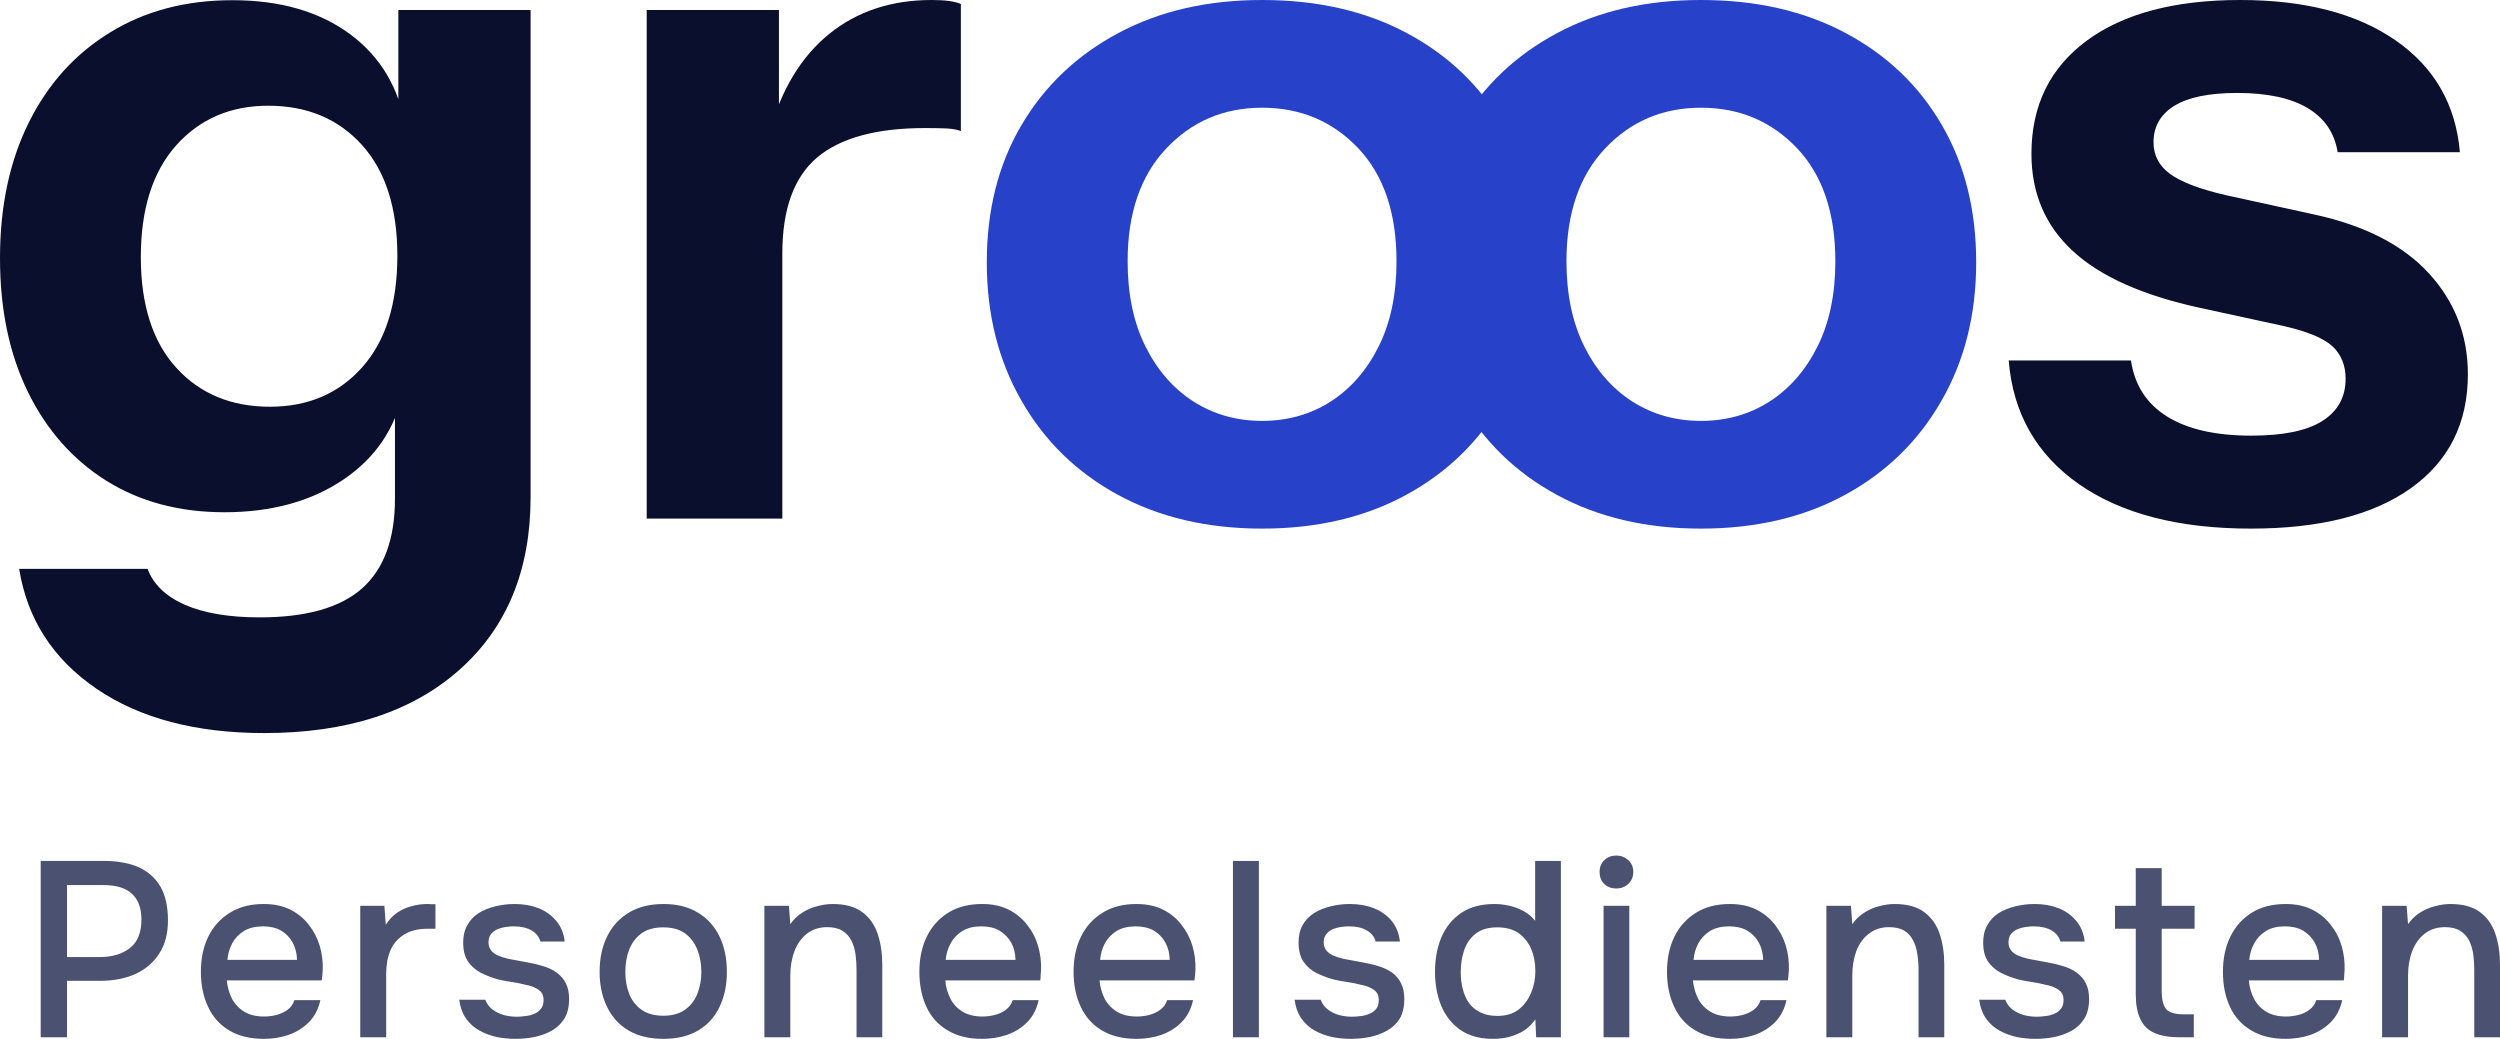
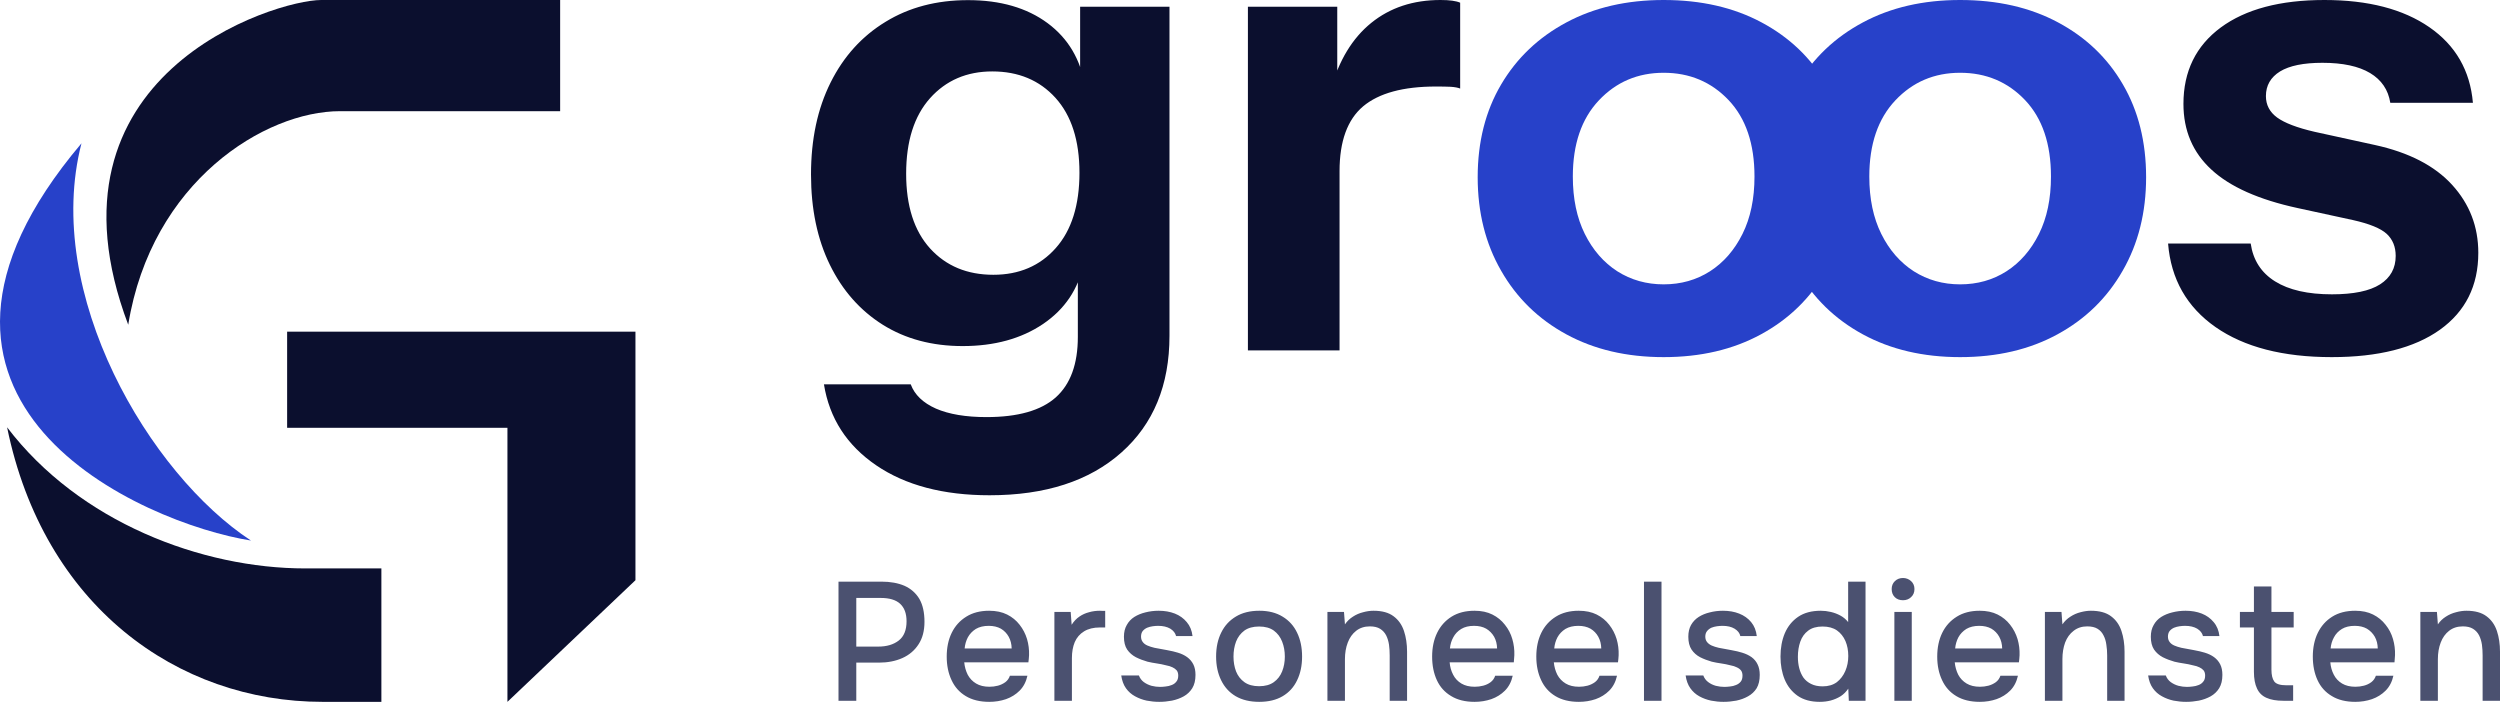
- <svg xmlns="http://www.w3.org/2000/svg" viewBox="0 0 125.33 52.08" width="501.32" height="208.32" role="img" aria-label="Groos Personeelsdiensten">
-   <g transform="translate(-1.38 26)">
-     <path fill="#0B0F2E" d="M14.63 10.75Q9.48 10.75 6.22 8.53Q2.95 6.3 2.34 2.52H8.78Q9.21 3.68 10.65 4.32Q12.1 4.95 14.4 4.95Q17.9 4.95 19.54 3.49Q21.18 2.02 21.18 -1V-6.53L21.6 -6.43Q21.03 -3.61 18.6 -1.96Q16.17 -0.32 12.63 -0.32Q9.24 -0.32 6.71 -1.9Q4.18 -3.49 2.78 -6.35Q1.38 -9.21 1.38 -13.06Q1.38 -16.96 2.83 -19.87Q4.28 -22.78 6.91 -24.38Q9.53 -25.99 13.03 -25.99Q16.63 -25.99 18.94 -24.28Q21.24 -22.57 21.72 -19.56L21.35 -19.51V-25.5H27.98V-1.08Q27.98 4.41 24.41 7.58Q20.84 10.75 14.63 10.75ZM14.91 -5.61Q17.78 -5.61 19.54 -7.59Q21.3 -9.57 21.3 -13.18Q21.3 -16.77 19.52 -18.74Q17.74 -20.7 14.83 -20.7Q11.99 -20.7 10.21 -18.71Q8.44 -16.72 8.44 -13.11Q8.44 -9.52 10.22 -7.56Q12 -5.61 14.91 -5.61Z M33.8 0V-25.5H40.43V-19.4H40.6V0ZM40.6 -13.3 39.95 -19.35Q40.85 -22.6 42.95 -24.3Q45.05 -26 48.09 -26Q49.1 -26 49.55 -25.8V-19.43Q49.3 -19.53 48.85 -19.56Q48.4 -19.58 47.75 -19.58Q44.11 -19.58 42.35 -18.11Q40.6 -16.63 40.6 -13.3Z M114.22 0.5Q108.8 0.5 105.6 -1.73Q102.4 -3.97 102.08 -7.93H108.21Q108.48 -6.08 110.02 -5.12Q111.56 -4.16 114.24 -4.16Q116.65 -4.16 117.81 -4.9Q118.97 -5.64 118.97 -7.01Q118.97 -8.03 118.3 -8.65Q117.63 -9.26 115.8 -9.67L111.7 -10.56Q107.36 -11.5 105.29 -13.42Q103.22 -15.33 103.22 -18.29Q103.22 -21.91 105.99 -23.96Q108.76 -26 113.68 -26Q118.55 -26 121.47 -23.98Q124.39 -21.96 124.7 -18.37H118.57Q118.34 -19.82 117.07 -20.58Q115.8 -21.34 113.53 -21.34Q111.44 -21.34 110.39 -20.7Q109.34 -20.05 109.34 -18.87Q109.34 -17.89 110.17 -17.28Q111.01 -16.67 112.95 -16.22L117.43 -15.24Q121.22 -14.41 123.16 -12.28Q125.1 -10.15 125.1 -7.24Q125.1 -3.57 122.25 -1.53Q119.4 0.5 114.22 0.5Z" />
-     <path fill="#2741C9" d="M64.65 0.5Q60.54 0.5 57.43 -1.19Q54.32 -2.88 52.59 -5.91Q50.85 -8.93 50.85 -12.85Q50.85 -16.78 52.59 -19.73Q54.33 -22.68 57.44 -24.34Q60.54 -26 64.65 -26Q68.81 -26 71.91 -24.34Q75.02 -22.68 76.73 -19.73Q78.45 -16.78 78.45 -12.85Q78.45 -8.93 76.71 -5.91Q74.98 -2.88 71.87 -1.19Q68.77 0.5 64.65 0.5ZM64.65 -4.9Q66.57 -4.9 68.09 -5.87Q69.61 -6.85 70.5 -8.64Q71.39 -10.43 71.39 -12.9Q71.39 -16.54 69.47 -18.57Q67.54 -20.6 64.65 -20.6Q61.77 -20.6 59.84 -18.55Q57.91 -16.5 57.91 -12.9Q57.91 -10.43 58.8 -8.64Q59.69 -6.85 61.21 -5.87Q62.74 -4.9 64.65 -4.9Z M86.65 0.5Q82.54 0.5 79.43 -1.19Q76.32 -2.88 74.59 -5.91Q72.85 -8.93 72.85 -12.85Q72.85 -16.78 74.59 -19.73Q76.33 -22.68 79.44 -24.34Q82.54 -26 86.65 -26Q90.81 -26 93.91 -24.34Q97.02 -22.68 98.73 -19.73Q100.45 -16.78 100.45 -12.85Q100.45 -8.93 98.71 -5.91Q96.98 -2.88 93.87 -1.19Q90.77 0.5 86.65 0.5ZM86.65 -4.9Q88.57 -4.9 90.09 -5.87Q91.61 -6.85 92.5 -8.64Q93.39 -10.43 93.39 -12.9Q93.39 -16.54 91.47 -18.57Q89.54 -20.6 86.65 -20.6Q83.77 -20.6 81.84 -18.55Q79.91 -16.5 79.91 -12.9Q79.91 -10.43 80.8 -8.64Q81.69 -6.85 83.21 -5.87Q84.74 -4.9 86.65 -4.9Z" />
+ <svg xmlns="http://www.w3.org/2000/svg" viewBox="0 0 185.51 52.08" width="742.04" height="208.32" role="img" aria-label="Groos Personeelsdiensten">
+   <g transform="scale(0.5208)">
+     <path fill="#0B0F2E" d="M18.27 46.27C4.78 10.57 39.22 0 45.76 0H79.81V15.84H48.45C37.76 15.84 21.58 25.83 18.27 46.27ZM1.01 60.88C11.3 74.4 28.75 80.99 43.49 80.99H54.34V100H45.96C25.23 100 6.21 86.29 1.01 60.88ZM40.91 47.26H90.54V82.67L72.3 100V60.95H40.91Z" />
+     <path fill="#2741C9" d="M11.61 20.42C6.07 41.87 21.35 67.6 35.76 77.02C20.47 74.6 -19.66 57.39 11.61 20.42Z" />
  </g>
-   <g transform="translate(1 52)">
-     <path fill="#4B5170" d="M1.04 0V-8.84H4.23Q5.22 -8.84 5.94 -8.53Q6.65 -8.21 7.04 -7.56Q7.42 -6.9 7.42 -5.86Q7.42 -4.86 6.98 -4.19Q6.54 -3.51 5.78 -3.17Q5.02 -2.83 4.03 -2.83H2.36V0ZM2.36 -4.02H3.99Q4.93 -4.02 5.51 -4.47Q6.09 -4.92 6.09 -5.9Q6.09 -6.76 5.61 -7.2Q5.14 -7.63 4.17 -7.63H2.36Z M12.23 0.08Q11.19 0.08 10.48 -0.35Q9.78 -0.77 9.43 -1.53Q9.07 -2.29 9.07 -3.28Q9.07 -4.28 9.44 -5.04Q9.81 -5.8 10.52 -6.24Q11.22 -6.68 12.22 -6.68Q12.99 -6.68 13.55 -6.4Q14.11 -6.12 14.48 -5.64Q14.85 -5.17 15.03 -4.58Q15.2 -4 15.18 -3.38Q15.17 -3.24 15.16 -3.11Q15.15 -2.98 15.13 -2.85H10.37Q10.42 -2.35 10.63 -1.93Q10.85 -1.52 11.25 -1.28Q11.65 -1.04 12.24 -1.04Q12.56 -1.04 12.87 -1.12Q13.17 -1.2 13.42 -1.38Q13.66 -1.56 13.76 -1.86H15.06Q14.91 -1.18 14.48 -0.75Q14.06 -0.33 13.47 -0.12Q12.88 0.08 12.23 0.08ZM13.89 -3.88Q13.88 -4.37 13.67 -4.75Q13.46 -5.13 13.09 -5.35Q12.71 -5.56 12.19 -5.56Q11.62 -5.56 11.23 -5.33Q10.85 -5.09 10.64 -4.71Q10.44 -4.33 10.4 -3.88Z M17.06 0V-6.59H18.27L18.34 -5.64Q18.59 -6.03 18.92 -6.25Q19.24 -6.47 19.63 -6.57Q20.01 -6.68 20.44 -6.68Q20.55 -6.68 20.65 -6.67Q20.75 -6.67 20.83 -6.67V-5.44H20.44Q19.73 -5.44 19.26 -5.15Q18.79 -4.86 18.57 -4.35Q18.36 -3.84 18.36 -3.17V0Z M24.84 0.08Q24.38 0.08 23.91 -0.01Q23.45 -0.11 23.05 -0.33Q22.64 -0.55 22.37 -0.93Q22.1 -1.31 22.02 -1.88H23.33Q23.44 -1.58 23.69 -1.39Q23.95 -1.2 24.27 -1.11Q24.59 -1.03 24.9 -1.03Q25.09 -1.03 25.32 -1.06Q25.55 -1.08 25.77 -1.17Q25.98 -1.25 26.11 -1.42Q26.25 -1.58 26.25 -1.87Q26.25 -2.1 26.14 -2.25Q26.02 -2.39 25.83 -2.48Q25.63 -2.58 25.35 -2.63Q25.01 -2.72 24.66 -2.77Q24.31 -2.82 23.97 -2.9Q23.51 -3.03 23.11 -3.23Q22.71 -3.44 22.46 -3.8Q22.22 -4.16 22.22 -4.75Q22.22 -5.26 22.43 -5.62Q22.63 -5.99 22.99 -6.22Q23.36 -6.45 23.82 -6.56Q24.29 -6.68 24.8 -6.68Q25.46 -6.68 26 -6.47Q26.53 -6.26 26.88 -5.84Q27.24 -5.42 27.31 -4.8H26.09Q26.01 -5.13 25.66 -5.35Q25.3 -5.56 24.76 -5.56Q24.58 -5.56 24.36 -5.53Q24.14 -5.5 23.94 -5.42Q23.74 -5.33 23.61 -5.17Q23.49 -5.01 23.49 -4.76Q23.49 -4.53 23.61 -4.37Q23.73 -4.2 23.96 -4.1Q24.19 -4 24.49 -3.93Q24.91 -3.85 25.41 -3.76Q25.9 -3.67 26.22 -3.57Q26.62 -3.45 26.91 -3.24Q27.21 -3.02 27.37 -2.7Q27.53 -2.38 27.53 -1.92Q27.53 -1.32 27.29 -0.93Q27.05 -0.55 26.66 -0.33Q26.26 -0.11 25.78 -0.01Q25.31 0.08 24.84 0.08Z M32.26 0.08Q31.23 0.08 30.51 -0.34Q29.8 -0.76 29.43 -1.53Q29.06 -2.29 29.06 -3.28Q29.06 -4.3 29.44 -5.06Q29.81 -5.82 30.53 -6.25Q31.24 -6.68 32.27 -6.68Q33.29 -6.68 34 -6.24Q34.71 -5.81 35.07 -5.05Q35.44 -4.29 35.44 -3.28Q35.44 -2.28 35.07 -1.52Q34.71 -0.76 34 -0.34Q33.29 0.08 32.26 0.08ZM32.25 -1.08Q32.92 -1.08 33.34 -1.38Q33.76 -1.68 33.96 -2.18Q34.16 -2.68 34.16 -3.28Q34.16 -3.88 33.96 -4.39Q33.76 -4.9 33.34 -5.21Q32.92 -5.51 32.25 -5.51Q31.58 -5.51 31.16 -5.21Q30.74 -4.9 30.54 -4.39Q30.35 -3.88 30.35 -3.28Q30.35 -2.68 30.54 -2.18Q30.74 -1.68 31.16 -1.38Q31.58 -1.08 32.25 -1.08Z M37.32 0V-6.59H38.55L38.62 -5.67Q38.86 -6.02 39.21 -6.24Q39.56 -6.47 39.97 -6.57Q40.37 -6.68 40.74 -6.68Q41.69 -6.68 42.23 -6.27Q42.77 -5.87 43 -5.18Q43.23 -4.49 43.23 -3.64V0H41.94V-3.37Q41.94 -3.78 41.89 -4.16Q41.83 -4.55 41.68 -4.85Q41.52 -5.16 41.23 -5.34Q40.94 -5.52 40.47 -5.52Q39.87 -5.52 39.45 -5.19Q39.04 -4.87 38.83 -4.32Q38.62 -3.77 38.62 -3.09V0Z M48.24 0.08Q47.2 0.08 46.5 -0.35Q45.79 -0.77 45.44 -1.53Q45.09 -2.29 45.09 -3.28Q45.09 -4.28 45.46 -5.04Q45.83 -5.8 46.53 -6.24Q47.23 -6.68 48.24 -6.68Q49 -6.68 49.56 -6.4Q50.12 -6.12 50.49 -5.64Q50.87 -5.17 51.04 -4.58Q51.21 -4 51.19 -3.38Q51.18 -3.24 51.17 -3.11Q51.17 -2.98 51.15 -2.85H46.39Q46.43 -2.35 46.65 -1.93Q46.86 -1.52 47.26 -1.28Q47.66 -1.04 48.25 -1.04Q48.57 -1.04 48.88 -1.12Q49.19 -1.2 49.43 -1.38Q49.67 -1.56 49.77 -1.86H51.07Q50.92 -1.18 50.49 -0.75Q50.07 -0.33 49.48 -0.12Q48.89 0.08 48.24 0.08ZM49.91 -3.88Q49.9 -4.37 49.69 -4.75Q49.47 -5.13 49.1 -5.35Q48.73 -5.56 48.2 -5.56Q47.63 -5.56 47.25 -5.33Q46.86 -5.09 46.66 -4.71Q46.45 -4.33 46.41 -3.88Z M55.98 0.08Q54.94 0.08 54.23 -0.35Q53.53 -0.77 53.18 -1.53Q52.82 -2.29 52.82 -3.28Q52.82 -4.28 53.19 -5.04Q53.56 -5.8 54.27 -6.24Q54.97 -6.68 55.97 -6.68Q56.74 -6.68 57.3 -6.4Q57.86 -6.12 58.23 -5.64Q58.6 -5.17 58.78 -4.58Q58.95 -4 58.93 -3.38Q58.92 -3.24 58.91 -3.11Q58.9 -2.98 58.88 -2.85H54.12Q54.17 -2.35 54.38 -1.93Q54.6 -1.52 55 -1.28Q55.4 -1.04 55.99 -1.04Q56.31 -1.04 56.62 -1.12Q56.92 -1.2 57.17 -1.38Q57.41 -1.56 57.51 -1.86H58.81Q58.66 -1.18 58.23 -0.75Q57.81 -0.33 57.22 -0.12Q56.63 0.08 55.98 0.08ZM57.64 -3.88Q57.63 -4.37 57.42 -4.75Q57.21 -5.13 56.84 -5.35Q56.46 -5.56 55.94 -5.56Q55.37 -5.56 54.98 -5.33Q54.6 -5.09 54.39 -4.71Q54.19 -4.33 54.15 -3.88Z M60.81 0V-8.84H62.11V0Z M66.71 0.08Q66.25 0.08 65.79 -0.01Q65.32 -0.11 64.92 -0.33Q64.52 -0.55 64.25 -0.93Q63.98 -1.31 63.9 -1.88H65.21Q65.32 -1.58 65.57 -1.39Q65.82 -1.2 66.14 -1.11Q66.47 -1.03 66.77 -1.03Q66.96 -1.03 67.2 -1.06Q67.43 -1.08 67.64 -1.17Q67.85 -1.25 67.99 -1.42Q68.12 -1.58 68.12 -1.87Q68.12 -2.1 68.01 -2.25Q67.9 -2.39 67.7 -2.48Q67.51 -2.58 67.23 -2.63Q66.89 -2.72 66.54 -2.77Q66.18 -2.82 65.84 -2.9Q65.38 -3.03 64.98 -3.23Q64.58 -3.44 64.34 -3.8Q64.1 -4.16 64.1 -4.75Q64.1 -5.26 64.3 -5.62Q64.51 -5.99 64.87 -6.22Q65.23 -6.45 65.7 -6.56Q66.16 -6.68 66.67 -6.68Q67.34 -6.68 67.87 -6.47Q68.41 -6.26 68.76 -5.84Q69.11 -5.42 69.18 -4.8H67.96Q67.89 -5.13 67.53 -5.35Q67.18 -5.56 66.64 -5.56Q66.45 -5.56 66.23 -5.53Q66.01 -5.5 65.81 -5.42Q65.62 -5.33 65.49 -5.17Q65.36 -5.01 65.36 -4.76Q65.36 -4.53 65.48 -4.37Q65.61 -4.2 65.83 -4.1Q66.06 -4 66.36 -3.93Q66.79 -3.85 67.28 -3.76Q67.78 -3.67 68.09 -3.57Q68.49 -3.45 68.79 -3.24Q69.09 -3.02 69.24 -2.7Q69.4 -2.38 69.4 -1.92Q69.4 -1.32 69.17 -0.93Q68.93 -0.55 68.53 -0.33Q68.14 -0.11 67.66 -0.01Q67.18 0.08 66.71 0.08Z M73.85 0.08Q72.86 0.08 72.21 -0.37Q71.57 -0.82 71.25 -1.58Q70.94 -2.34 70.94 -3.28Q70.94 -4.25 71.26 -5.01Q71.59 -5.78 72.25 -6.23Q72.91 -6.68 73.93 -6.68Q74.3 -6.68 74.68 -6.59Q75.06 -6.5 75.39 -6.32Q75.72 -6.14 75.96 -5.84V-8.84H77.25V0H76.01L75.97 -0.9Q75.74 -0.56 75.41 -0.34Q75.07 -0.13 74.67 -0.02Q74.28 0.08 73.85 0.08ZM74.07 -1.07Q74.7 -1.07 75.12 -1.38Q75.53 -1.7 75.75 -2.21Q75.97 -2.72 75.97 -3.32Q75.97 -3.94 75.76 -4.43Q75.54 -4.93 75.13 -5.22Q74.71 -5.51 74.06 -5.51Q73.39 -5.51 72.99 -5.2Q72.59 -4.9 72.41 -4.39Q72.23 -3.88 72.23 -3.26Q72.23 -2.81 72.33 -2.42Q72.43 -2.03 72.64 -1.72Q72.86 -1.42 73.21 -1.25Q73.56 -1.07 74.07 -1.07Z M79.39 0V-6.59H80.68V0ZM80.03 -7.46Q79.65 -7.46 79.42 -7.69Q79.19 -7.92 79.19 -8.29Q79.19 -8.65 79.43 -8.88Q79.67 -9.11 80.03 -9.11Q80.37 -9.11 80.63 -8.88Q80.88 -8.65 80.88 -8.29Q80.88 -7.92 80.63 -7.69Q80.39 -7.46 80.03 -7.46Z M85.73 0.08Q84.69 0.08 83.98 -0.35Q83.28 -0.77 82.93 -1.53Q82.57 -2.29 82.57 -3.28Q82.57 -4.28 82.94 -5.04Q83.31 -5.8 84.02 -6.24Q84.72 -6.68 85.72 -6.68Q86.49 -6.68 87.05 -6.4Q87.61 -6.12 87.98 -5.64Q88.35 -5.17 88.53 -4.58Q88.7 -4 88.68 -3.38Q88.67 -3.24 88.66 -3.11Q88.65 -2.98 88.63 -2.85H83.87Q83.92 -2.35 84.13 -1.93Q84.35 -1.52 84.75 -1.28Q85.15 -1.04 85.74 -1.04Q86.06 -1.04 86.37 -1.12Q86.67 -1.2 86.92 -1.38Q87.16 -1.56 87.26 -1.86H88.56Q88.41 -1.18 87.98 -0.75Q87.56 -0.33 86.97 -0.12Q86.38 0.08 85.73 0.08ZM87.39 -3.88Q87.38 -4.37 87.17 -4.75Q86.96 -5.13 86.59 -5.35Q86.21 -5.56 85.69 -5.56Q85.12 -5.56 84.73 -5.33Q84.35 -5.09 84.14 -4.71Q83.94 -4.33 83.9 -3.88Z M90.56 0V-6.59H91.79L91.86 -5.67Q92.1 -6.02 92.45 -6.24Q92.8 -6.47 93.2 -6.57Q93.61 -6.68 93.97 -6.68Q94.93 -6.68 95.47 -6.27Q96.01 -5.87 96.24 -5.18Q96.47 -4.49 96.47 -3.64V0H95.18V-3.37Q95.18 -3.78 95.12 -4.16Q95.07 -4.55 94.91 -4.85Q94.76 -5.16 94.47 -5.34Q94.18 -5.52 93.7 -5.52Q93.11 -5.52 92.69 -5.19Q92.27 -4.87 92.06 -4.32Q91.86 -3.77 91.86 -3.09V0Z M101.04 0.08Q100.58 0.08 100.11 -0.01Q99.65 -0.11 99.25 -0.33Q98.84 -0.55 98.57 -0.93Q98.3 -1.31 98.22 -1.88H99.53Q99.64 -1.58 99.89 -1.39Q100.15 -1.2 100.47 -1.11Q100.79 -1.03 101.1 -1.03Q101.29 -1.03 101.52 -1.06Q101.75 -1.08 101.97 -1.17Q102.18 -1.25 102.31 -1.42Q102.45 -1.58 102.45 -1.87Q102.45 -2.1 102.34 -2.25Q102.22 -2.39 102.03 -2.48Q101.83 -2.58 101.55 -2.63Q101.21 -2.72 100.86 -2.77Q100.51 -2.82 100.17 -2.9Q99.71 -3.03 99.31 -3.23Q98.91 -3.44 98.66 -3.8Q98.42 -4.16 98.42 -4.75Q98.42 -5.26 98.63 -5.62Q98.83 -5.99 99.19 -6.22Q99.56 -6.45 100.02 -6.56Q100.49 -6.68 101 -6.68Q101.66 -6.68 102.2 -6.47Q102.73 -6.26 103.08 -5.84Q103.44 -5.42 103.51 -4.8H102.29Q102.21 -5.13 101.86 -5.35Q101.5 -5.56 100.96 -5.56Q100.78 -5.56 100.56 -5.53Q100.34 -5.5 100.14 -5.42Q99.94 -5.33 99.81 -5.17Q99.69 -5.01 99.69 -4.76Q99.69 -4.53 99.81 -4.37Q99.93 -4.2 100.16 -4.1Q100.39 -4 100.69 -3.93Q101.11 -3.85 101.61 -3.76Q102.1 -3.67 102.42 -3.57Q102.82 -3.45 103.11 -3.24Q103.41 -3.02 103.57 -2.7Q103.73 -2.38 103.73 -1.92Q103.73 -1.32 103.49 -0.93Q103.25 -0.55 102.86 -0.33Q102.46 -0.11 101.98 -0.01Q101.51 0.08 101.04 0.08Z M108.26 0Q107.48 0 107 -0.22Q106.52 -0.43 106.3 -0.91Q106.07 -1.39 106.07 -2.15V-5.44H105.03V-6.59H106.07V-8.48H107.37V-6.59H109.02V-5.44H107.37V-2.31Q107.37 -1.72 107.58 -1.43Q107.79 -1.15 108.47 -1.15H108.98V0Z M113.59 0.08Q112.55 0.08 111.85 -0.35Q111.14 -0.77 110.79 -1.53Q110.44 -2.29 110.44 -3.28Q110.44 -4.28 110.81 -5.04Q111.18 -5.8 111.88 -6.24Q112.58 -6.68 113.59 -6.68Q114.35 -6.68 114.91 -6.4Q115.47 -6.12 115.84 -5.64Q116.22 -5.17 116.39 -4.58Q116.56 -4 116.54 -3.38Q116.53 -3.24 116.52 -3.11Q116.52 -2.98 116.5 -2.85H111.74Q111.78 -2.35 112 -1.93Q112.21 -1.52 112.61 -1.28Q113.01 -1.04 113.6 -1.04Q113.92 -1.04 114.23 -1.12Q114.54 -1.2 114.78 -1.38Q115.02 -1.56 115.12 -1.86H116.42Q116.27 -1.18 115.84 -0.75Q115.42 -0.33 114.83 -0.12Q114.24 0.08 113.59 0.08ZM115.26 -3.88Q115.25 -4.37 115.04 -4.75Q114.82 -5.13 114.45 -5.35Q114.08 -5.56 113.55 -5.56Q112.98 -5.56 112.6 -5.33Q112.21 -5.09 112.01 -4.71Q111.8 -4.33 111.76 -3.88Z M118.42 0V-6.59H119.65L119.72 -5.67Q119.96 -6.02 120.31 -6.24Q120.66 -6.47 121.07 -6.57Q121.47 -6.68 121.84 -6.68Q122.79 -6.68 123.33 -6.27Q123.87 -5.87 124.1 -5.18Q124.33 -4.49 124.33 -3.64V0H123.04V-3.37Q123.04 -3.78 122.99 -4.16Q122.93 -4.55 122.78 -4.85Q122.62 -5.16 122.33 -5.34Q122.04 -5.52 121.57 -5.52Q120.97 -5.52 120.55 -5.19Q120.14 -4.87 119.93 -4.32Q119.72 -3.77 119.72 -3.09V0Z" />
+   <g transform="translate(60.18 0)">
+     <g transform="translate(-1.38 26)">
+       <path fill="#0B0F2E" d="M14.63 10.75Q9.48 10.75 6.22 8.53Q2.95 6.3 2.34 2.52H8.78Q9.21 3.68 10.65 4.32Q12.1 4.95 14.4 4.95Q17.9 4.95 19.54 3.49Q21.18 2.02 21.18 -1V-6.53L21.6 -6.43Q21.03 -3.61 18.6 -1.96Q16.17 -0.32 12.63 -0.32Q9.24 -0.32 6.71 -1.9Q4.18 -3.49 2.78 -6.35Q1.38 -9.21 1.38 -13.06Q1.38 -16.96 2.83 -19.87Q4.28 -22.78 6.91 -24.38Q9.53 -25.99 13.03 -25.99Q16.63 -25.99 18.94 -24.28Q21.24 -22.57 21.72 -19.56L21.35 -19.51V-25.5H27.98V-1.08Q27.98 4.41 24.41 7.58Q20.84 10.75 14.63 10.75ZM14.91 -5.61Q17.78 -5.61 19.54 -7.59Q21.3 -9.57 21.3 -13.18Q21.3 -16.77 19.52 -18.74Q17.74 -20.7 14.83 -20.7Q11.99 -20.7 10.21 -18.71Q8.44 -16.72 8.44 -13.11Q8.44 -9.52 10.22 -7.56Q12 -5.61 14.91 -5.61Z M33.8 0V-25.5H40.43V-19.4H40.6V0ZM40.6 -13.3 39.95 -19.35Q40.85 -22.6 42.95 -24.3Q45.05 -26 48.09 -26Q49.1 -26 49.55 -25.8V-19.43Q49.3 -19.53 48.85 -19.56Q48.4 -19.58 47.75 -19.58Q44.11 -19.58 42.35 -18.11Q40.6 -16.63 40.6 -13.3Z M114.22 0.5Q108.8 0.5 105.6 -1.73Q102.4 -3.97 102.08 -7.93H108.21Q108.48 -6.08 110.02 -5.12Q111.56 -4.16 114.24 -4.16Q116.65 -4.16 117.81 -4.9Q118.97 -5.64 118.97 -7.01Q118.97 -8.03 118.3 -8.65Q117.63 -9.26 115.8 -9.67L111.7 -10.56Q107.36 -11.5 105.29 -13.42Q103.22 -15.33 103.22 -18.29Q103.22 -21.91 105.99 -23.96Q108.76 -26 113.68 -26Q118.55 -26 121.47 -23.98Q124.39 -21.96 124.7 -18.37H118.57Q118.34 -19.82 117.07 -20.58Q115.8 -21.34 113.53 -21.34Q111.44 -21.34 110.39 -20.7Q109.34 -20.05 109.34 -18.87Q109.34 -17.89 110.17 -17.28Q111.01 -16.67 112.95 -16.22L117.43 -15.24Q121.22 -14.41 123.16 -12.28Q125.1 -10.15 125.1 -7.24Q125.1 -3.57 122.25 -1.53Q119.4 0.5 114.22 0.5Z" />
+       <path fill="#2741C9" d="M64.65 0.5Q60.54 0.5 57.43 -1.19Q54.32 -2.88 52.59 -5.91Q50.85 -8.93 50.85 -12.85Q50.85 -16.78 52.59 -19.73Q54.33 -22.68 57.44 -24.34Q60.54 -26 64.65 -26Q68.81 -26 71.91 -24.34Q75.02 -22.68 76.73 -19.73Q78.45 -16.78 78.45 -12.85Q78.45 -8.93 76.71 -5.91Q74.98 -2.88 71.87 -1.19Q68.77 0.5 64.65 0.5ZM64.65 -4.9Q66.57 -4.9 68.09 -5.87Q69.61 -6.85 70.5 -8.64Q71.39 -10.43 71.39 -12.9Q71.39 -16.54 69.47 -18.57Q67.54 -20.6 64.65 -20.6Q61.77 -20.6 59.84 -18.55Q57.91 -16.5 57.91 -12.9Q57.91 -10.43 58.8 -8.64Q59.69 -6.85 61.21 -5.87Q62.74 -4.9 64.65 -4.9Z M86.65 0.5Q82.54 0.5 79.43 -1.19Q76.32 -2.88 74.59 -5.91Q72.85 -8.93 72.85 -12.85Q72.85 -16.78 74.59 -19.73Q76.33 -22.68 79.44 -24.34Q82.54 -26 86.65 -26Q90.81 -26 93.91 -24.34Q97.02 -22.68 98.73 -19.73Q100.45 -16.78 100.45 -12.85Q100.45 -8.93 98.71 -5.91Q96.98 -2.88 93.87 -1.19Q90.77 0.5 86.65 0.5ZM86.65 -4.9Q88.57 -4.9 90.09 -5.87Q91.61 -6.85 92.5 -8.64Q93.39 -10.43 93.39 -12.9Q93.39 -16.54 91.47 -18.57Q89.54 -20.6 86.65 -20.6Q83.77 -20.6 81.84 -18.55Q79.91 -16.5 79.91 -12.9Q79.91 -10.43 80.8 -8.64Q81.69 -6.85 83.21 -5.87Q84.74 -4.9 86.65 -4.9Z" />
+     </g>
+     <g transform="translate(1 52)">
+       <path fill="#4B5170" d="M1.04 0V-8.84H4.23Q5.22 -8.84 5.94 -8.53Q6.65 -8.21 7.04 -7.56Q7.42 -6.9 7.42 -5.86Q7.42 -4.86 6.98 -4.19Q6.54 -3.51 5.78 -3.17Q5.02 -2.83 4.03 -2.83H2.36V0ZM2.36 -4.02H3.99Q4.93 -4.02 5.51 -4.47Q6.09 -4.92 6.09 -5.9Q6.09 -6.76 5.61 -7.2Q5.14 -7.63 4.17 -7.63H2.36Z M12.23 0.08Q11.19 0.08 10.48 -0.35Q9.78 -0.77 9.43 -1.53Q9.07 -2.29 9.07 -3.28Q9.07 -4.28 9.44 -5.04Q9.81 -5.8 10.52 -6.24Q11.22 -6.68 12.22 -6.68Q12.99 -6.68 13.55 -6.4Q14.11 -6.12 14.48 -5.64Q14.85 -5.17 15.03 -4.58Q15.2 -4 15.18 -3.38Q15.17 -3.24 15.16 -3.11Q15.15 -2.98 15.13 -2.85H10.37Q10.42 -2.35 10.63 -1.93Q10.85 -1.52 11.25 -1.28Q11.65 -1.04 12.24 -1.04Q12.56 -1.04 12.87 -1.12Q13.17 -1.2 13.42 -1.38Q13.66 -1.56 13.76 -1.86H15.06Q14.91 -1.18 14.48 -0.75Q14.06 -0.33 13.47 -0.12Q12.88 0.08 12.23 0.08ZM13.89 -3.88Q13.88 -4.37 13.67 -4.75Q13.46 -5.13 13.09 -5.35Q12.71 -5.56 12.19 -5.56Q11.62 -5.56 11.23 -5.33Q10.85 -5.09 10.64 -4.71Q10.44 -4.33 10.4 -3.88Z M17.06 0V-6.59H18.27L18.34 -5.64Q18.59 -6.03 18.92 -6.25Q19.24 -6.47 19.63 -6.57Q20.01 -6.68 20.44 -6.68Q20.55 -6.68 20.65 -6.67Q20.75 -6.67 20.83 -6.67V-5.44H20.44Q19.73 -5.44 19.26 -5.15Q18.79 -4.86 18.57 -4.35Q18.36 -3.84 18.36 -3.17V0Z M24.84 0.08Q24.38 0.08 23.91 -0.01Q23.45 -0.11 23.05 -0.33Q22.64 -0.55 22.37 -0.93Q22.1 -1.31 22.02 -1.88H23.33Q23.44 -1.58 23.69 -1.39Q23.95 -1.2 24.27 -1.11Q24.59 -1.03 24.9 -1.03Q25.09 -1.03 25.32 -1.06Q25.55 -1.08 25.77 -1.17Q25.98 -1.25 26.11 -1.42Q26.25 -1.58 26.25 -1.87Q26.25 -2.1 26.14 -2.25Q26.02 -2.39 25.83 -2.48Q25.63 -2.58 25.35 -2.63Q25.01 -2.72 24.66 -2.77Q24.31 -2.82 23.97 -2.9Q23.51 -3.03 23.11 -3.23Q22.71 -3.44 22.46 -3.8Q22.22 -4.16 22.22 -4.75Q22.22 -5.26 22.43 -5.62Q22.63 -5.99 22.99 -6.22Q23.36 -6.45 23.82 -6.56Q24.29 -6.68 24.8 -6.68Q25.46 -6.68 26 -6.47Q26.53 -6.26 26.88 -5.84Q27.24 -5.42 27.31 -4.8H26.09Q26.01 -5.13 25.66 -5.35Q25.3 -5.56 24.76 -5.56Q24.58 -5.56 24.36 -5.53Q24.14 -5.5 23.94 -5.42Q23.74 -5.33 23.61 -5.17Q23.49 -5.01 23.49 -4.76Q23.49 -4.53 23.61 -4.37Q23.73 -4.2 23.96 -4.1Q24.19 -4 24.49 -3.93Q24.91 -3.85 25.41 -3.76Q25.9 -3.67 26.22 -3.57Q26.62 -3.45 26.91 -3.24Q27.21 -3.02 27.37 -2.7Q27.53 -2.38 27.53 -1.92Q27.53 -1.32 27.29 -0.93Q27.05 -0.55 26.66 -0.33Q26.26 -0.11 25.78 -0.01Q25.31 0.08 24.84 0.08Z M32.26 0.08Q31.23 0.08 30.51 -0.34Q29.8 -0.76 29.43 -1.53Q29.06 -2.29 29.06 -3.28Q29.06 -4.3 29.44 -5.06Q29.81 -5.82 30.53 -6.25Q31.24 -6.68 32.27 -6.68Q33.29 -6.68 34 -6.24Q34.71 -5.81 35.07 -5.05Q35.44 -4.29 35.44 -3.28Q35.44 -2.28 35.07 -1.52Q34.71 -0.76 34 -0.34Q33.29 0.08 32.26 0.08ZM32.25 -1.08Q32.92 -1.08 33.34 -1.38Q33.76 -1.68 33.96 -2.18Q34.16 -2.68 34.16 -3.28Q34.16 -3.88 33.96 -4.39Q33.76 -4.9 33.34 -5.21Q32.92 -5.51 32.25 -5.51Q31.58 -5.51 31.16 -5.21Q30.74 -4.9 30.54 -4.39Q30.35 -3.88 30.35 -3.28Q30.35 -2.68 30.54 -2.18Q30.74 -1.68 31.16 -1.38Q31.58 -1.08 32.25 -1.08Z M37.32 0V-6.59H38.55L38.62 -5.67Q38.86 -6.02 39.21 -6.24Q39.56 -6.47 39.97 -6.57Q40.37 -6.68 40.74 -6.68Q41.69 -6.68 42.23 -6.27Q42.77 -5.87 43 -5.18Q43.23 -4.49 43.23 -3.64V0H41.94V-3.37Q41.94 -3.78 41.89 -4.16Q41.83 -4.55 41.68 -4.85Q41.52 -5.16 41.23 -5.34Q40.94 -5.52 40.47 -5.52Q39.87 -5.52 39.45 -5.19Q39.04 -4.87 38.83 -4.32Q38.62 -3.77 38.62 -3.09V0Z M48.24 0.08Q47.2 0.08 46.5 -0.35Q45.79 -0.77 45.44 -1.53Q45.09 -2.29 45.09 -3.28Q45.09 -4.28 45.46 -5.04Q45.83 -5.8 46.53 -6.24Q47.23 -6.68 48.24 -6.68Q49 -6.68 49.56 -6.4Q50.12 -6.12 50.49 -5.64Q50.87 -5.17 51.04 -4.58Q51.21 -4 51.19 -3.38Q51.18 -3.24 51.17 -3.11Q51.17 -2.98 51.15 -2.85H46.39Q46.43 -2.35 46.65 -1.93Q46.86 -1.52 47.26 -1.28Q47.66 -1.04 48.25 -1.04Q48.57 -1.04 48.88 -1.12Q49.19 -1.2 49.43 -1.38Q49.67 -1.56 49.77 -1.86H51.07Q50.92 -1.18 50.49 -0.75Q50.07 -0.33 49.48 -0.12Q48.89 0.08 48.24 0.08ZM49.91 -3.88Q49.9 -4.37 49.69 -4.75Q49.47 -5.13 49.1 -5.35Q48.73 -5.56 48.2 -5.56Q47.63 -5.56 47.25 -5.33Q46.86 -5.09 46.66 -4.71Q46.45 -4.33 46.41 -3.88Z M55.98 0.08Q54.94 0.08 54.23 -0.35Q53.53 -0.77 53.18 -1.53Q52.82 -2.29 52.82 -3.28Q52.82 -4.28 53.19 -5.04Q53.56 -5.8 54.27 -6.24Q54.97 -6.68 55.97 -6.68Q56.74 -6.68 57.3 -6.4Q57.86 -6.12 58.23 -5.64Q58.6 -5.17 58.78 -4.58Q58.95 -4 58.93 -3.38Q58.92 -3.24 58.91 -3.11Q58.9 -2.98 58.88 -2.85H54.12Q54.17 -2.35 54.38 -1.93Q54.6 -1.52 55 -1.28Q55.4 -1.04 55.99 -1.04Q56.31 -1.04 56.62 -1.12Q56.92 -1.2 57.17 -1.38Q57.41 -1.56 57.51 -1.86H58.81Q58.66 -1.18 58.23 -0.75Q57.81 -0.33 57.22 -0.12Q56.63 0.08 55.98 0.08ZM57.64 -3.88Q57.63 -4.37 57.42 -4.75Q57.21 -5.13 56.84 -5.35Q56.46 -5.56 55.94 -5.56Q55.37 -5.56 54.98 -5.33Q54.6 -5.09 54.39 -4.71Q54.19 -4.33 54.15 -3.88Z M60.81 0V-8.84H62.11V0Z M66.71 0.08Q66.25 0.08 65.79 -0.01Q65.32 -0.11 64.92 -0.33Q64.52 -0.55 64.25 -0.93Q63.98 -1.31 63.9 -1.88H65.21Q65.32 -1.58 65.57 -1.39Q65.82 -1.2 66.14 -1.11Q66.47 -1.03 66.77 -1.03Q66.96 -1.03 67.2 -1.06Q67.43 -1.08 67.64 -1.17Q67.85 -1.25 67.99 -1.42Q68.12 -1.58 68.12 -1.87Q68.12 -2.1 68.01 -2.25Q67.9 -2.39 67.7 -2.48Q67.51 -2.58 67.23 -2.63Q66.89 -2.72 66.54 -2.77Q66.18 -2.82 65.84 -2.9Q65.38 -3.03 64.98 -3.23Q64.58 -3.44 64.34 -3.8Q64.1 -4.16 64.1 -4.75Q64.1 -5.26 64.3 -5.62Q64.51 -5.99 64.87 -6.22Q65.23 -6.45 65.7 -6.56Q66.16 -6.68 66.67 -6.68Q67.34 -6.68 67.87 -6.47Q68.41 -6.26 68.76 -5.84Q69.11 -5.42 69.18 -4.8H67.96Q67.89 -5.13 67.53 -5.35Q67.18 -5.56 66.64 -5.56Q66.45 -5.56 66.23 -5.53Q66.01 -5.5 65.81 -5.42Q65.62 -5.33 65.49 -5.17Q65.36 -5.01 65.36 -4.76Q65.36 -4.53 65.48 -4.37Q65.61 -4.2 65.83 -4.1Q66.06 -4 66.36 -3.93Q66.79 -3.85 67.28 -3.76Q67.78 -3.67 68.09 -3.57Q68.49 -3.45 68.79 -3.24Q69.09 -3.02 69.24 -2.7Q69.4 -2.38 69.4 -1.92Q69.4 -1.32 69.17 -0.93Q68.93 -0.55 68.53 -0.33Q68.14 -0.11 67.66 -0.01Q67.18 0.08 66.71 0.08Z M73.85 0.08Q72.86 0.08 72.21 -0.37Q71.57 -0.82 71.25 -1.58Q70.94 -2.34 70.94 -3.28Q70.94 -4.25 71.26 -5.01Q71.59 -5.78 72.25 -6.23Q72.91 -6.68 73.93 -6.68Q74.3 -6.68 74.68 -6.59Q75.06 -6.5 75.39 -6.32Q75.72 -6.14 75.96 -5.84V-8.84H77.25V0H76.01L75.97 -0.9Q75.74 -0.56 75.41 -0.34Q75.07 -0.13 74.67 -0.02Q74.28 0.08 73.85 0.08ZM74.07 -1.07Q74.7 -1.07 75.12 -1.38Q75.53 -1.7 75.75 -2.21Q75.97 -2.72 75.97 -3.32Q75.97 -3.94 75.76 -4.43Q75.54 -4.93 75.13 -5.22Q74.71 -5.51 74.06 -5.51Q73.39 -5.51 72.99 -5.2Q72.59 -4.9 72.41 -4.39Q72.23 -3.88 72.23 -3.26Q72.23 -2.81 72.33 -2.42Q72.43 -2.03 72.64 -1.72Q72.86 -1.42 73.21 -1.25Q73.56 -1.07 74.07 -1.07Z M79.39 0V-6.59H80.68V0ZM80.03 -7.46Q79.65 -7.46 79.42 -7.69Q79.19 -7.92 79.19 -8.29Q79.19 -8.65 79.43 -8.88Q79.67 -9.11 80.03 -9.11Q80.37 -9.11 80.63 -8.88Q80.88 -8.65 80.88 -8.29Q80.88 -7.92 80.63 -7.69Q80.39 -7.46 80.03 -7.46Z M85.73 0.08Q84.69 0.08 83.98 -0.35Q83.28 -0.77 82.93 -1.53Q82.57 -2.29 82.57 -3.28Q82.57 -4.28 82.94 -5.04Q83.31 -5.8 84.02 -6.24Q84.72 -6.68 85.72 -6.68Q86.49 -6.68 87.05 -6.4Q87.61 -6.12 87.98 -5.64Q88.35 -5.17 88.53 -4.58Q88.7 -4 88.68 -3.38Q88.67 -3.24 88.66 -3.11Q88.65 -2.98 88.63 -2.85H83.87Q83.92 -2.35 84.13 -1.93Q84.35 -1.52 84.75 -1.28Q85.15 -1.04 85.74 -1.04Q86.06 -1.04 86.37 -1.12Q86.67 -1.2 86.92 -1.38Q87.16 -1.56 87.26 -1.86H88.56Q88.41 -1.18 87.98 -0.75Q87.56 -0.33 86.97 -0.12Q86.38 0.08 85.73 0.08ZM87.39 -3.88Q87.38 -4.37 87.17 -4.75Q86.96 -5.13 86.59 -5.35Q86.21 -5.56 85.69 -5.56Q85.12 -5.56 84.73 -5.33Q84.35 -5.09 84.14 -4.71Q83.94 -4.33 83.9 -3.88Z M90.56 0V-6.59H91.79L91.86 -5.67Q92.1 -6.02 92.45 -6.24Q92.8 -6.47 93.2 -6.57Q93.61 -6.68 93.97 -6.68Q94.93 -6.68 95.47 -6.27Q96.01 -5.87 96.24 -5.18Q96.47 -4.49 96.47 -3.64V0H95.18V-3.37Q95.18 -3.78 95.12 -4.16Q95.07 -4.55 94.91 -4.85Q94.76 -5.16 94.47 -5.34Q94.18 -5.52 93.7 -5.52Q93.11 -5.52 92.69 -5.19Q92.27 -4.87 92.06 -4.32Q91.86 -3.77 91.86 -3.09V0Z M101.04 0.08Q100.58 0.08 100.11 -0.01Q99.65 -0.11 99.25 -0.33Q98.84 -0.55 98.57 -0.93Q98.3 -1.31 98.22 -1.88H99.53Q99.64 -1.58 99.89 -1.39Q100.15 -1.2 100.47 -1.11Q100.79 -1.03 101.1 -1.03Q101.29 -1.03 101.52 -1.06Q101.75 -1.08 101.97 -1.17Q102.18 -1.25 102.31 -1.42Q102.45 -1.58 102.45 -1.87Q102.45 -2.1 102.34 -2.25Q102.22 -2.39 102.03 -2.48Q101.83 -2.58 101.55 -2.63Q101.21 -2.72 100.86 -2.77Q100.51 -2.82 100.17 -2.9Q99.71 -3.03 99.31 -3.23Q98.91 -3.44 98.66 -3.8Q98.42 -4.16 98.42 -4.75Q98.42 -5.26 98.63 -5.62Q98.83 -5.99 99.19 -6.22Q99.56 -6.45 100.02 -6.56Q100.49 -6.68 101 -6.68Q101.66 -6.68 102.2 -6.47Q102.73 -6.26 103.08 -5.84Q103.44 -5.42 103.51 -4.8H102.29Q102.21 -5.13 101.86 -5.35Q101.5 -5.56 100.96 -5.56Q100.78 -5.56 100.56 -5.53Q100.34 -5.5 100.14 -5.42Q99.94 -5.33 99.81 -5.17Q99.69 -5.01 99.69 -4.76Q99.69 -4.53 99.81 -4.37Q99.93 -4.2 100.16 -4.1Q100.39 -4 100.69 -3.93Q101.11 -3.85 101.61 -3.76Q102.1 -3.67 102.42 -3.57Q102.82 -3.45 103.11 -3.24Q103.41 -3.02 103.57 -2.7Q103.73 -2.38 103.73 -1.92Q103.73 -1.32 103.49 -0.93Q103.25 -0.55 102.86 -0.33Q102.46 -0.11 101.98 -0.01Q101.51 0.08 101.04 0.08Z M108.26 0Q107.48 0 107 -0.22Q106.52 -0.43 106.3 -0.91Q106.07 -1.39 106.07 -2.15V-5.44H105.03V-6.59H106.07V-8.48H107.37V-6.59H109.02V-5.44H107.37V-2.31Q107.37 -1.72 107.58 -1.43Q107.79 -1.15 108.47 -1.15H108.98V0Z M113.59 0.08Q112.55 0.08 111.85 -0.35Q111.14 -0.77 110.79 -1.53Q110.44 -2.29 110.44 -3.28Q110.44 -4.28 110.81 -5.04Q111.18 -5.8 111.88 -6.24Q112.58 -6.68 113.59 -6.68Q114.35 -6.68 114.91 -6.4Q115.47 -6.12 115.84 -5.64Q116.22 -5.17 116.39 -4.58Q116.56 -4 116.54 -3.38Q116.53 -3.24 116.52 -3.11Q116.52 -2.98 116.5 -2.85H111.74Q111.78 -2.35 112 -1.93Q112.21 -1.52 112.61 -1.28Q113.01 -1.04 113.6 -1.04Q113.92 -1.04 114.23 -1.12Q114.54 -1.2 114.78 -1.38Q115.02 -1.56 115.12 -1.86H116.42Q116.27 -1.18 115.84 -0.75Q115.42 -0.33 114.83 -0.12Q114.24 0.08 113.59 0.08ZM115.26 -3.88Q115.25 -4.37 115.04 -4.75Q114.82 -5.13 114.45 -5.35Q114.08 -5.56 113.55 -5.56Q112.98 -5.56 112.6 -5.33Q112.21 -5.09 112.01 -4.71Q111.8 -4.33 111.76 -3.88Z M118.42 0V-6.59H119.65L119.72 -5.67Q119.96 -6.02 120.31 -6.24Q120.66 -6.47 121.07 -6.57Q121.47 -6.68 121.84 -6.68Q122.79 -6.68 123.33 -6.27Q123.87 -5.87 124.1 -5.18Q124.33 -4.49 124.33 -3.64V0H123.04V-3.37Q123.04 -3.78 122.99 -4.16Q122.93 -4.55 122.78 -4.85Q122.62 -5.16 122.33 -5.34Q122.04 -5.52 121.57 -5.52Q120.97 -5.52 120.55 -5.19Q120.14 -4.87 119.93 -4.32Q119.72 -3.77 119.72 -3.09V0Z" />
+     </g>
  </g>
</svg>
